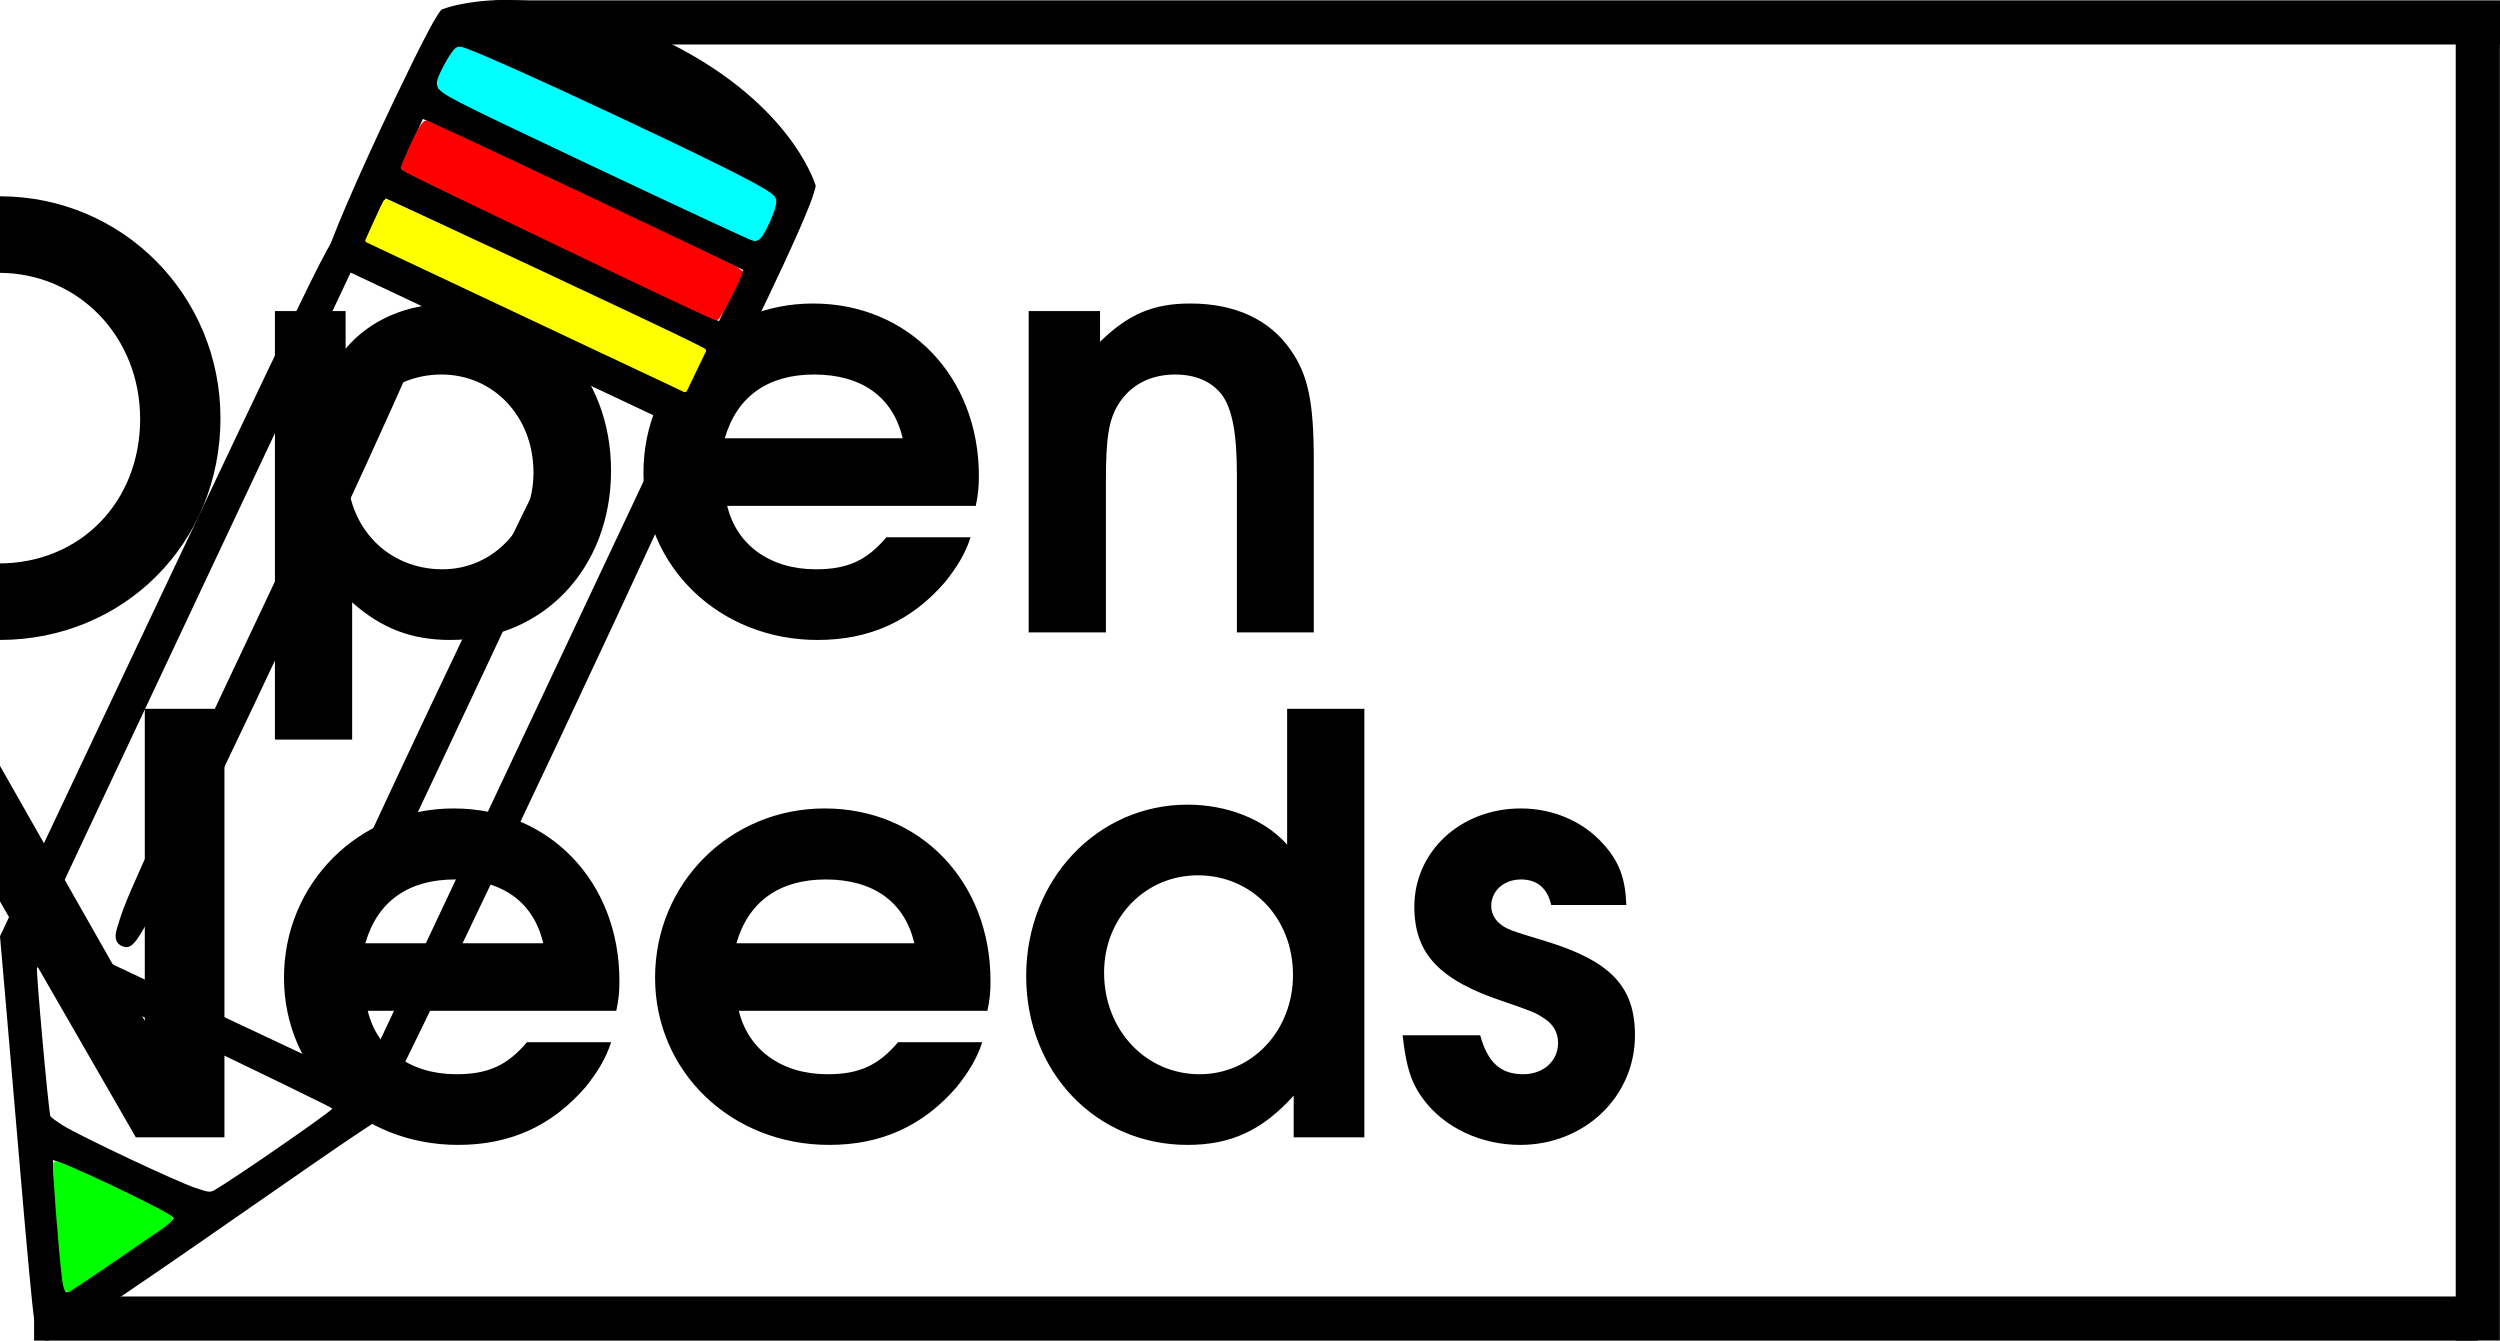
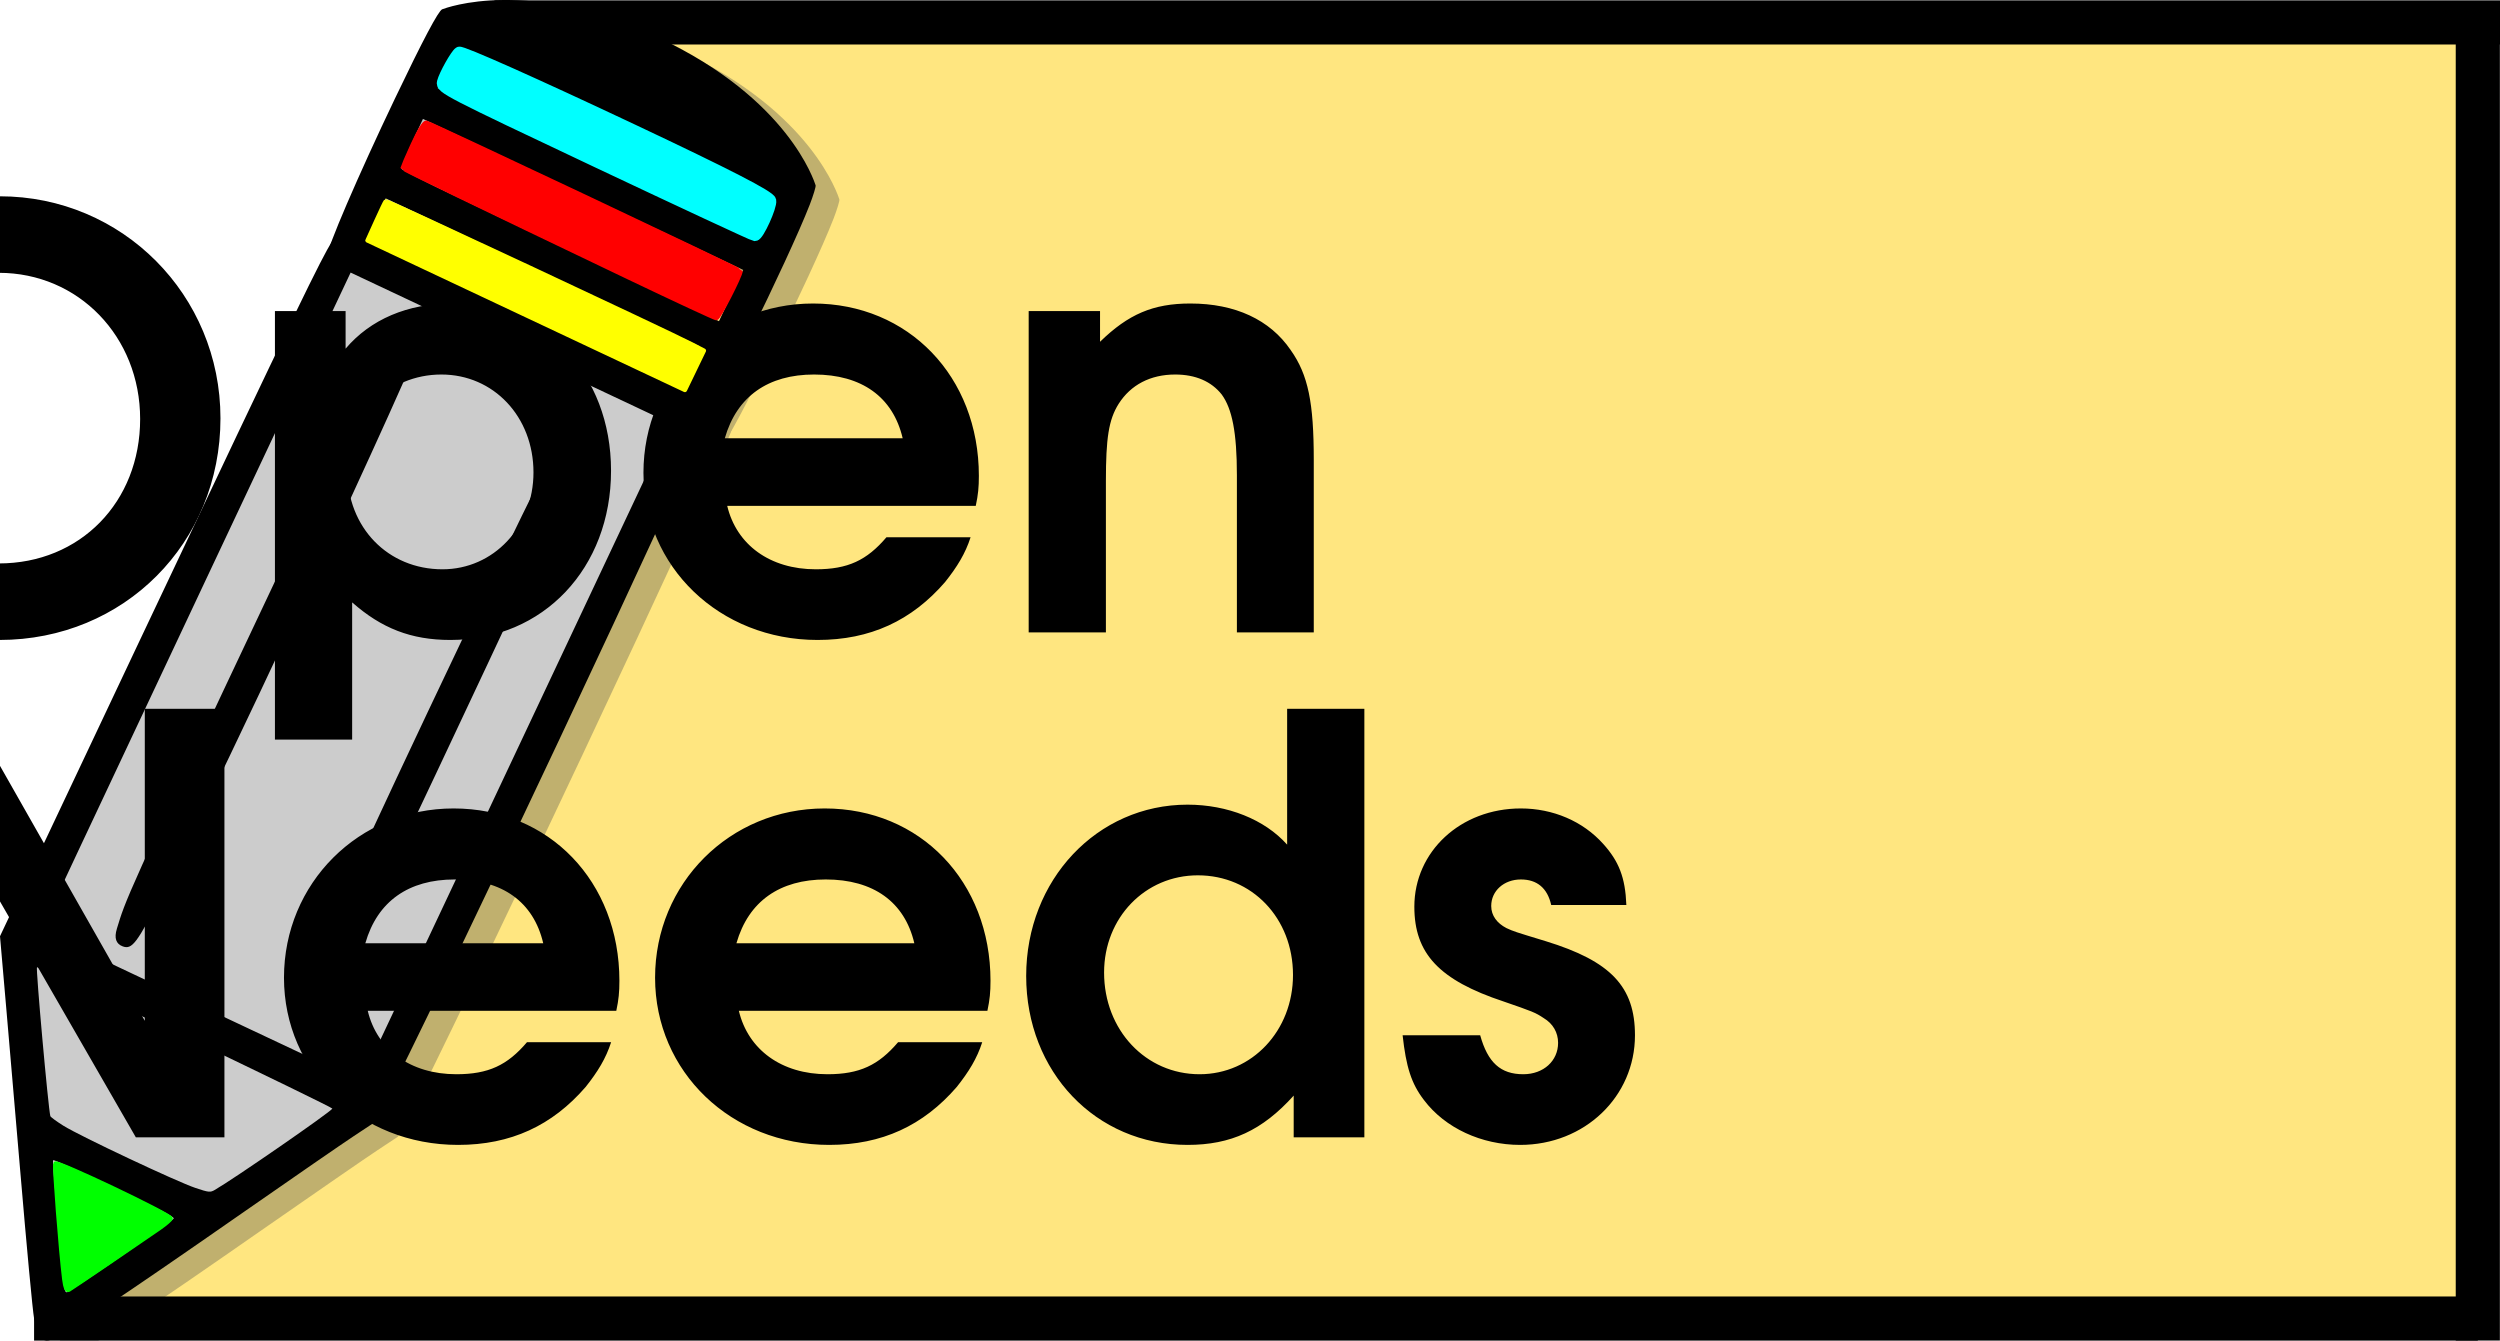
<svg xmlns="http://www.w3.org/2000/svg" width="113.314mm" height="60.764mm" viewBox="0 0 113.314 60.764" version="1.1" id="svg5">
  <defs id="defs2" />
+   <g id="layer2" style="display:inline">
+     <path id="rect877" style="fill:#ffe680;stroke-width:0.5;stroke-linejoin:round;paint-order:fill markers stroke" transform="translate(-42.89015,-61.83321)" d="m 65.913,63.032 89.073,0.339 0.893,59.081 -110.545,-0.552 z" />
+   </g>
  <g id="layer1" transform="translate(-42.89015,-61.83321)">
-     <text xml:space="preserve" style="font-size:26.281px;line-height:0.85;font-family:sans-serif;letter-spacing:0px;word-spacing:0px;stroke-width:0.265" x="151.694" y="90.497" id="text4633">
-       <tspan id="tspan4631" style="font-style:normal;font-variant:normal;font-weight:600;font-stretch:normal;font-size:26.281px;font-family:'URW Gothic';-inkscape-font-specification:'URW Gothic, Semi-Bold';font-variant-ligatures:normal;font-variant-caps:normal;font-variant-numeric:normal;font-variant-east-asian:normal;text-align:end;text-anchor:end;stroke-width:0.265" x="151.694" y="90.497">Open</tspan>
-       <tspan style="font-style:normal;font-variant:normal;font-weight:600;font-stretch:normal;font-size:26.281px;font-family:'URW Gothic';-inkscape-font-specification:'URW Gothic, Semi-Bold';font-variant-ligatures:normal;font-variant-caps:normal;font-variant-numeric:normal;font-variant-east-asian:normal;text-align:end;text-anchor:end;stroke-width:0.265" x="151.694" y="113.382" id="tspan4635">Needs</tspan>
+     <g id="g9601-9" transform="rotate(25.23304,69.31434,114.5097)" style="opacity:0.353;fill:#4d4d4d">
+       <path style="fill:#4d4d4d;stroke-width:1" d="m 51.076,131.644 c -0.23,-0.326 -1.641,-2.713 -3.458,-5.849 -1.066,-1.84 -2.7,-4.655 -3.632,-6.256 l -1.694,-2.91 0.014,-14.599 c 0.017,-17.689 0.069,-19.237 0.17,-20.297 l 0.028,-0.289 0.277,-0.036 c 1.521,-0.199 16.65,-0.2 18.17,-2.75e-4 0.256,0.034 0.277,0.049 0.307,0.219 0.214,1.212 0.224,30.221 0.012,34.656 l -0.036,0.758 -0.579,0.953 c -0.319,0.524 -1.678,2.864 -3.022,5.199 -3.571,6.208 -4.963,8.504 -5.456,8.997 -0.223,0.224 -0.439,0.184 -0.744,-0.136 -0.141,-0.148 -0.301,-0.333 -0.356,-0.411 z m 0.85,-1.724 c 0.196,-0.2 2.865,-4.801 2.942,-5.072 0.023,-0.08 -0.762,-0.111 -3.022,-0.121 -1.679,-0.007 -3.05,0.018 -3.047,0.056 0.003,0.038 0.102,0.234 0.219,0.437 0.117,0.203 0.661,1.142 1.208,2.088 1.451,2.509 1.591,2.724 1.7,2.613 z m -3.364,-6.747 c 0.873,0.104 5.723,0.104 6.61,-10e-4 0.629,-0.074 0.692,-0.096 0.826,-0.289 0.577,-0.829 3.244,-5.431 3.252,-5.61 0.003,-0.07 -14.775,-0.161 -14.844,-0.091 -0.047,0.046 3.196,5.581 3.426,5.849 0.029,0.034 0.358,0.098 0.73,0.143 z m 3.329,-7.563 7.997,-2.2e-4 7.9e-5,-17.541 7.8e-5,-15.425 -8.022,-2.16e-4 -8.022,-2.18e-4 -7.7e-5,15.401 c -6.4e-5,12.836 0.011,17.528 0.024,17.542 0.013,0.013 3.623,0.024 8.022,0.024 z m -4.952,-1.543 c -0.195,-1.37 -0.251,-1.177 -0.229,-17.41 0.016,-12.348 0.076,-11.859 0.165,-12.553 0.024,-0.186 0.078,-0.297 0.166,-0.343 0.227,-0.118 0.646,-0.117 0.831,0.001 0.163,0.104 0.181,0.193 0.214,1.068 0.11,2.909 0.164,10.337 0.152,16.87 -0.008,4.233 -0.044,8.091 -0.112,10.1 -0.083,2.474 -0.158,2.832 -0.603,2.873 -0.326,0.03 -0.521,-0.172 -0.583,-0.605 z m 8.862,0.202 c -0.107,-0.352 -0.192,-1.531 -0.224,-3.124 -0.123,-6.091 -0.101,-17.911 0.034,-24.538 0.051,-2.528 0.066,-2.715 0.226,-2.823 0.207,-0.139 0.518,-0.157 0.787,-0.046 0.187,0.077 0.201,0.111 0.236,0.554 0.091,1.171 0.148,-0.002 0.164,11.783 0.022,16.01 -0.047,17.242 -0.234,18.19 -0.074,0.374 -0.307,0.499 -0.658,0.355 -0.282,-0.116 -0.247,-0.078 -0.33,-0.352 z" id="path2054-7" />
+       <path d="m 61.358,71.011 c 0.183,2.572 0.04,11.104 -0.189,11.333 -0.153,0.153 -2.724,0.233 -8.204,0.255 -5.887,0.023 -10.231,-0.084 -10.403,-0.256 -0.158,-0.158 -0.284,-3.831 -0.263,-7.694 0.016,-2.935 0.086,-4.444 0.213,-4.571 0.142,-0.142 2.912,-3.015 9.451,-3.015 6.48,2.64e-4 9.115,2.872 9.259,3.016 0.042,0.042 0.103,0.461 0.137,0.932 z m -3.561,0.288 c -3.434,-0.077 -13.166,-0.016 -13.656,0.086 -0.176,0.037 -0.193,0.06 -0.244,0.346 -0.03,0.169 -0.054,0.613 -0.052,0.987 l 0.003,0.68 h 8.019 8.019 l 0.007,-0.539 c 0.009,-0.67 -0.064,-1.363 -0.152,-1.451 -0.037,-0.037 -0.911,-0.086 -1.942,-0.109 z m -13.947,4.843 c 0.005,0.658 0.037,1.224 0.071,1.259 0.074,0.074 1.589,0.091 9.797,0.106 l 6.168,0.011 0.001,-1.284 10e-4,-1.284 -8.024,-0.002 -8.024,-0.002 z m -0.005,3.847 v 1.066 l 8.021,2e-6 h 8.021 l 0.002,-1.066 0.002,-1.066 -8.022,-2.17e-4 -8.022,-2.19e-4 z" style="fill:#4d4d4d;stroke-width:0.265" id="path3519-7" />
+     </g>
+     <path id="rect1282" style="fill:#cccccc;stroke-width:0.5;stroke-linejoin:round;paint-order:fill markers stroke" d="m 58.937,73.075 15.756,7.139 -15.462,31.944 -14.077,9.281 -1.455,-17.05 z" />
+     <text xml:space="preserve" style="font-size:26.281px;line-height:0.85;font-family:sans-serif;letter-spacing:0px;word-spacing:0px;stroke-width:0;fill:#000000;stroke:none;stroke-miterlimit:4;stroke-dasharray:none" x="151.694" y="90.497" id="text4633">
+       <tspan id="tspan4631" style="font-style:normal;font-variant:normal;font-weight:600;font-stretch:normal;font-size:26.281px;font-family:'URW Gothic';-inkscape-font-specification:'URW Gothic, Semi-Bold';font-variant-ligatures:normal;font-variant-caps:normal;font-variant-numeric:normal;font-variant-east-asian:normal;text-align:end;text-anchor:end;stroke-width:0;fill:#000000;stroke:none;stroke-miterlimit:4;stroke-dasharray:none" x="151.694" y="90.497">Open</tspan>
+       <tspan style="font-style:normal;font-variant:normal;font-weight:600;font-stretch:normal;font-size:26.281px;font-family:'URW Gothic';-inkscape-font-specification:'URW Gothic, Semi-Bold';font-variant-ligatures:normal;font-variant-caps:normal;font-variant-numeric:normal;font-variant-east-asian:normal;text-align:end;text-anchor:end;stroke-width:0;fill:#000000;stroke:none;stroke-miterlimit:4;stroke-dasharray:none" x="151.694" y="113.382" id="tspan4635">Needs</tspan>
    </text>
    <g id="g9601" transform="rotate(25.23304,70.20122,111.7849)">
-       <path style="fill:#000000;stroke-width:1" d="m 51.076,131.644 c -0.23,-0.326 -1.641,-2.713 -3.458,-5.849 -1.066,-1.84 -2.7,-4.655 -3.632,-6.256 l -1.694,-2.91 0.014,-14.599 c 0.017,-17.689 0.069,-19.237 0.17,-20.297 l 0.028,-0.289 0.277,-0.036 c 1.521,-0.199 16.65,-0.2 18.17,-2.75e-4 0.256,0.034 0.277,0.049 0.307,0.219 0.214,1.212 0.224,30.221 0.012,34.656 l -0.036,0.758 -0.579,0.953 c -0.319,0.524 -1.678,2.864 -3.022,5.199 -3.571,6.208 -4.963,8.504 -5.456,8.997 -0.223,0.224 -0.439,0.184 -0.744,-0.136 -0.141,-0.148 -0.301,-0.333 -0.356,-0.411 z m 0.85,-1.724 c 0.196,-0.2 2.865,-4.801 2.942,-5.072 0.023,-0.08 -0.762,-0.111 -3.022,-0.121 -1.679,-0.007 -3.05,0.018 -3.047,0.056 0.003,0.038 0.102,0.234 0.219,0.437 0.117,0.203 0.661,1.142 1.208,2.088 1.451,2.509 1.591,2.724 1.7,2.613 z m -3.364,-6.747 c 0.873,0.104 5.723,0.104 6.61,-10e-4 0.629,-0.074 0.692,-0.096 0.826,-0.289 0.577,-0.829 3.244,-5.431 3.252,-5.61 0.003,-0.07 -14.775,-0.161 -14.844,-0.091 -0.047,0.046 3.196,5.581 3.426,5.849 0.029,0.034 0.358,0.098 0.73,0.143 z m 3.329,-7.563 7.997,-2.2e-4 7.9e-5,-17.541 7.8e-5,-15.425 -8.022,-2.16e-4 -8.022,-2.18e-4 -7.7e-5,15.401 c -6.4e-5,12.836 0.011,17.528 0.024,17.542 0.013,0.013 3.623,0.024 8.022,0.024 z m -4.952,-1.543 c -0.195,-1.37 -0.251,-1.177 -0.229,-17.41 0.016,-12.348 0.076,-11.859 0.165,-12.553 0.024,-0.186 0.078,-0.297 0.166,-0.343 0.227,-0.118 0.646,-0.117 0.831,0.001 0.163,0.104 0.181,0.193 0.214,1.068 0.181,4.794 0.211,21.86 0.04,26.97 -0.083,2.474 -0.158,2.832 -0.603,2.873 -0.326,0.03 -0.521,-0.172 -0.583,-0.605 z m 8.862,0.202 c -0.107,-0.352 -0.192,-1.531 -0.224,-3.124 -0.123,-6.091 -0.101,-17.911 0.034,-24.538 0.051,-2.528 0.066,-2.715 0.226,-2.823 0.207,-0.139 0.518,-0.157 0.787,-0.046 0.187,0.077 0.201,0.111 0.236,0.554 0.091,1.171 0.148,-0.002 0.164,11.783 0.022,16.01 -0.047,17.242 -0.234,18.19 -0.074,0.374 -0.307,0.499 -0.658,0.355 -0.282,-0.116 -0.247,-0.078 -0.33,-0.352 z" id="path2054" />
+       <path style="fill:#000000;stroke-width:1" d="m 51.076,131.644 c -0.23,-0.326 -1.641,-2.713 -3.458,-5.849 -1.066,-1.84 -2.7,-4.655 -3.632,-6.256 l -1.694,-2.91 0.014,-14.599 c 0.017,-17.689 0.069,-19.237 0.17,-20.297 l 0.028,-0.289 0.277,-0.036 c 1.521,-0.199 16.65,-0.2 18.17,-2.75e-4 0.256,0.034 0.277,0.049 0.307,0.219 0.214,1.212 0.224,30.221 0.012,34.656 l -0.036,0.758 -0.579,0.953 c -0.319,0.524 -1.678,2.864 -3.022,5.199 -3.571,6.208 -4.963,8.504 -5.456,8.997 -0.223,0.224 -0.439,0.184 -0.744,-0.136 -0.141,-0.148 -0.301,-0.333 -0.356,-0.411 z m 0.85,-1.724 c 0.196,-0.2 2.865,-4.801 2.942,-5.072 0.023,-0.08 -0.762,-0.111 -3.022,-0.121 -1.679,-0.007 -3.05,0.018 -3.047,0.056 0.003,0.038 0.102,0.234 0.219,0.437 0.117,0.203 0.661,1.142 1.208,2.088 1.451,2.509 1.591,2.724 1.7,2.613 z m -3.364,-6.747 c 0.873,0.104 5.723,0.104 6.61,-10e-4 0.629,-0.074 0.692,-0.096 0.826,-0.289 0.577,-0.829 3.244,-5.431 3.252,-5.61 0.003,-0.07 -14.775,-0.161 -14.844,-0.091 -0.047,0.046 3.196,5.581 3.426,5.849 0.029,0.034 0.358,0.098 0.73,0.143 z m 3.329,-7.563 7.997,-2.2e-4 7.9e-5,-17.541 7.8e-5,-15.425 -8.022,-2.16e-4 -8.022,-2.18e-4 -7.7e-5,15.401 c -6.4e-5,12.836 0.011,17.528 0.024,17.542 0.013,0.013 3.623,0.024 8.022,0.024 z m -4.952,-1.543 c -0.195,-1.37 -0.251,-1.177 -0.229,-17.41 0.016,-12.348 0.076,-11.859 0.165,-12.553 0.024,-0.186 0.078,-0.297 0.166,-0.343 0.227,-0.118 0.646,-0.117 0.831,0.001 0.163,0.104 0.181,0.193 0.214,1.068 0.11,2.909 0.164,10.337 0.152,16.87 -0.008,4.233 -0.044,8.091 -0.112,10.1 -0.083,2.474 -0.158,2.832 -0.603,2.873 -0.326,0.03 -0.521,-0.172 -0.583,-0.605 z m 8.862,0.202 c -0.107,-0.352 -0.192,-1.531 -0.224,-3.124 -0.123,-6.091 -0.101,-17.911 0.034,-24.538 0.051,-2.528 0.066,-2.715 0.226,-2.823 0.207,-0.139 0.518,-0.157 0.787,-0.046 0.187,0.077 0.201,0.111 0.236,0.554 0.091,1.171 0.148,-0.002 0.164,11.783 0.022,16.01 -0.047,17.242 -0.234,18.19 -0.074,0.374 -0.307,0.499 -0.658,0.355 -0.282,-0.116 -0.247,-0.078 -0.33,-0.352 z" id="path2054" />
      <path d="m 61.358,71.011 c 0.183,2.572 0.04,11.104 -0.189,11.333 -0.153,0.153 -2.724,0.233 -8.204,0.255 -5.887,0.023 -10.231,-0.084 -10.403,-0.256 -0.158,-0.158 -0.284,-3.831 -0.263,-7.694 0.016,-2.935 0.086,-4.444 0.213,-4.571 0.142,-0.142 2.912,-3.015 9.451,-3.015 6.48,2.64e-4 9.115,2.872 9.259,3.016 0.042,0.042 0.103,0.461 0.137,0.932 z m -3.561,0.288 c -3.434,-0.077 -13.166,-0.016 -13.656,0.086 -0.176,0.037 -0.193,0.06 -0.244,0.346 -0.03,0.169 -0.054,0.613 -0.052,0.987 l 0.003,0.68 h 8.019 8.019 l 0.007,-0.539 c 0.009,-0.67 -0.064,-1.363 -0.152,-1.451 -0.037,-0.037 -0.911,-0.086 -1.942,-0.109 z m -13.947,4.843 c 0.005,0.658 0.037,1.224 0.071,1.259 0.074,0.074 1.589,0.091 9.797,0.106 l 6.168,0.011 0.001,-1.284 10e-4,-1.284 -8.024,-0.002 -8.024,-0.002 z m -0.005,3.847 v 1.066 l 8.021,2e-6 h 8.021 l 0.002,-1.066 0.002,-1.066 -8.022,-2.17e-4 -8.022,-2.19e-4 z" style="fill:#000000;stroke-width:0.265" id="path3519" />
    </g>
    <g id="g17790" style="stroke:#000000">
      <path style="fill:none;stroke:#000000;stroke-width:2;stroke-linecap:butt;stroke-linejoin:miter;stroke-miterlimit:4;stroke-dasharray:none;stroke-opacity:1" d="M 44.435,121.597 H 155.198" id="path17092" />
      <path style="fill:none;stroke:#000000;stroke-width:2;stroke-linecap:butt;stroke-linejoin:miter;stroke-miterlimit:4;stroke-dasharray:none;stroke-opacity:1" d="M 65.302,62.85 H 156.204" id="path17092-7" />
      <path style="fill:#000000;stroke:#000000;stroke-width:2;stroke-linecap:butt;stroke-linejoin:miter;stroke-miterlimit:4;stroke-dasharray:none;stroke-opacity:1" d="M 155.198,122.594 V 62.356" id="path17289" />
    </g>
    <path style="fill:#00ff00;stroke:#00ff00;stroke-width:0.756;stroke-linejoin:round;stroke-miterlimit:4;stroke-dasharray:none;stroke-opacity:0.999;paint-order:fill markers stroke" d="m 173.118,452.841 c -0.593,-4.708 -1.744,-19.592 -1.532,-19.805 0.417,-0.419 19.766,8.796 19.736,9.4 -0.009,0.18 -0.851,0.91 -1.872,1.623 -3.087,2.155 -15.043,10.283 -15.574,10.587 -0.324,0.186 -0.586,-0.438 -0.758,-1.804 z" id="path17902" transform="scale(0.2645833)" />
    <path style="fill:#00ffff;stroke:#00ffff;stroke-width:1.89;stroke-linejoin:round;stroke-miterlimit:4;stroke-dasharray:none;stroke-opacity:0.999;paint-order:fill markers stroke" d="m 264.28,261.437 c -25.678,-12.132 -26.633,-12.626 -26.382,-13.662 0.295,-1.212 2.282,-4.765 2.871,-5.131 0.408,-0.253 12.91,5.322 29.802,13.292 16.237,7.66 23.412,11.352 23.567,12.128 0.194,0.97 -2.112,6.048 -2.725,6 -0.27,-0.021 -12.481,-5.703 -27.134,-12.626 z" id="path18167" transform="scale(0.2645833)" />
    <path style="fill:#ff0000;stroke:#ff0000;stroke-width:0.756;stroke-linejoin:round;stroke-miterlimit:4;stroke-dasharray:none;stroke-opacity:0.999;paint-order:fill markers stroke" d="m 269.75,281.193 c -26.597,-12.716 -38.673,-18.561 -38.673,-18.716 -2e-4,-0.085 0.786,-1.893 1.748,-4.018 1.036,-2.289 1.977,-3.809 2.309,-3.729 0.903,0.216 53.817,25.226 53.817,25.437 0.002,0.776 -3.743,8.069 -4.128,8.038 -0.268,-0.021 -7.051,-3.177 -15.073,-7.012 z" id="path18434" transform="scale(0.2645833)" />
    <path style="fill:#ffff00;fill-opacity:1;stroke:#ffff00;stroke-width:0.756;stroke-linejoin:round;stroke-miterlimit:4;stroke-dasharray:none;stroke-opacity:1;paint-order:fill markers stroke" d="m 252.25,287.697 -27.181,-12.805 1.479,-3.274 c 0.814,-1.801 1.551,-3.346 1.638,-3.433 0.147,-0.147 48.15,22.305 52.54,24.574 l 1.956,1.011 -1.625,3.366 -1.625,3.366 z" id="path18627" transform="scale(0.2645833)" />
  </g>
</svg>
